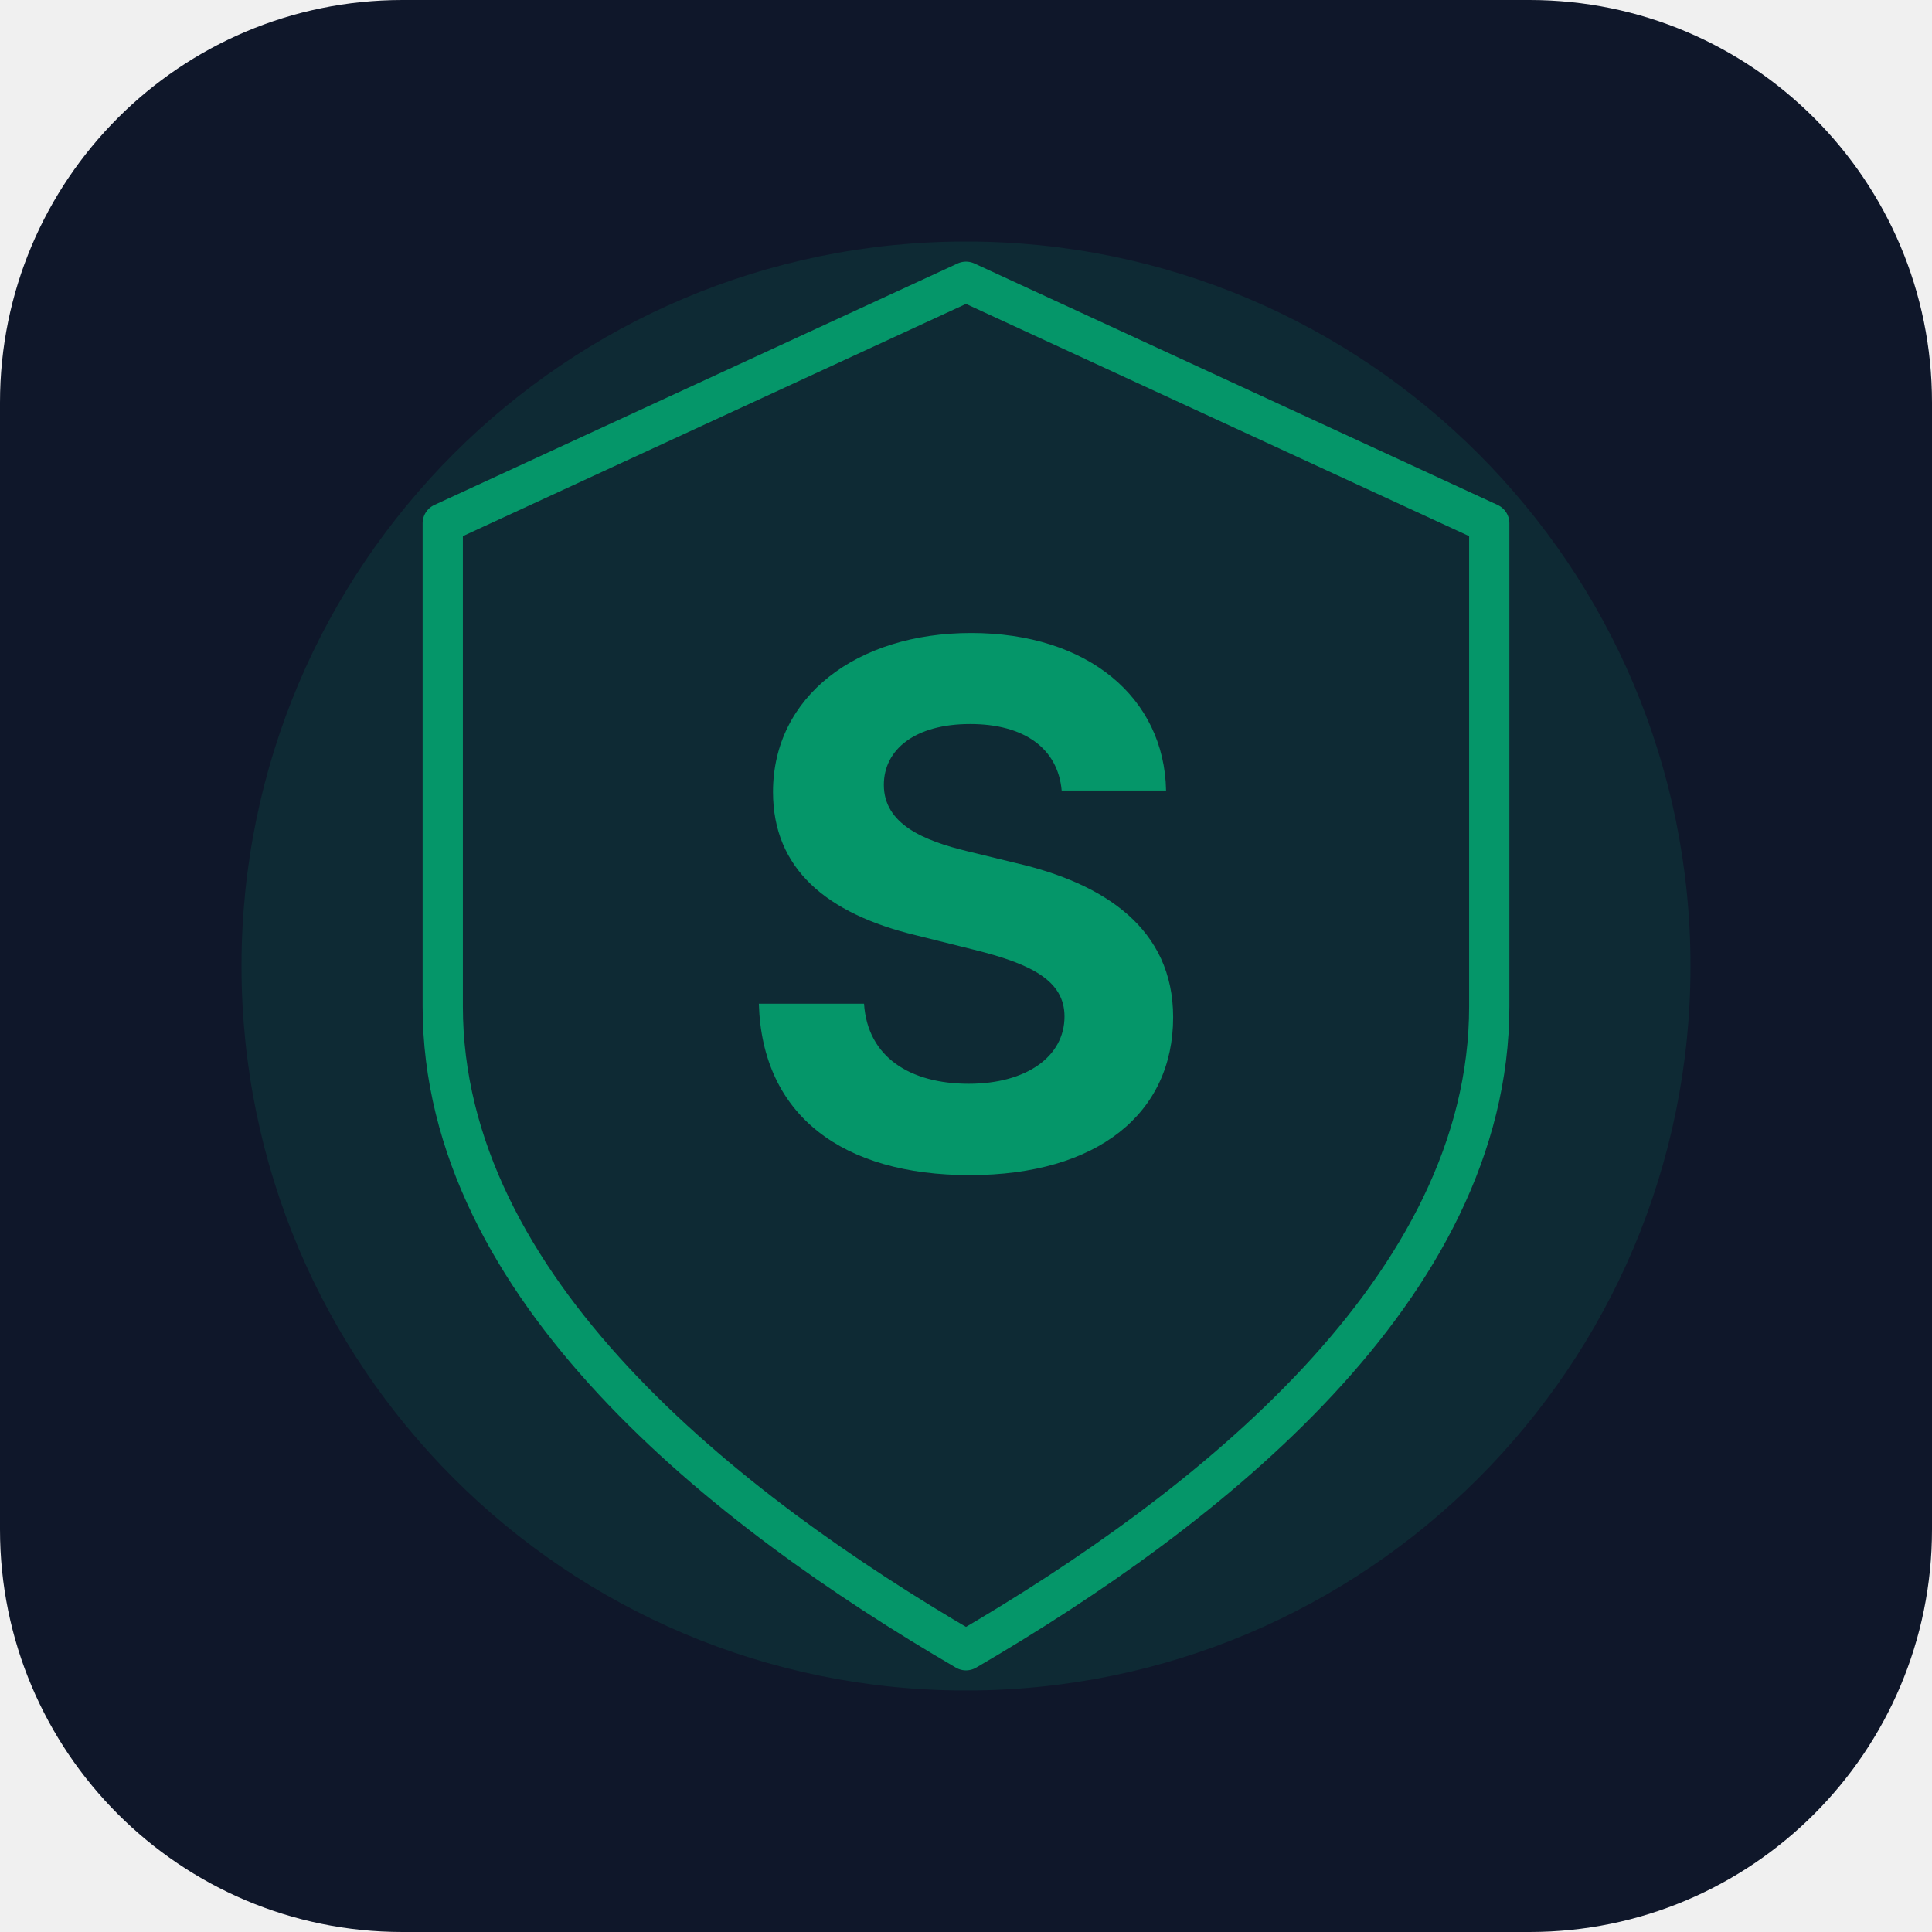
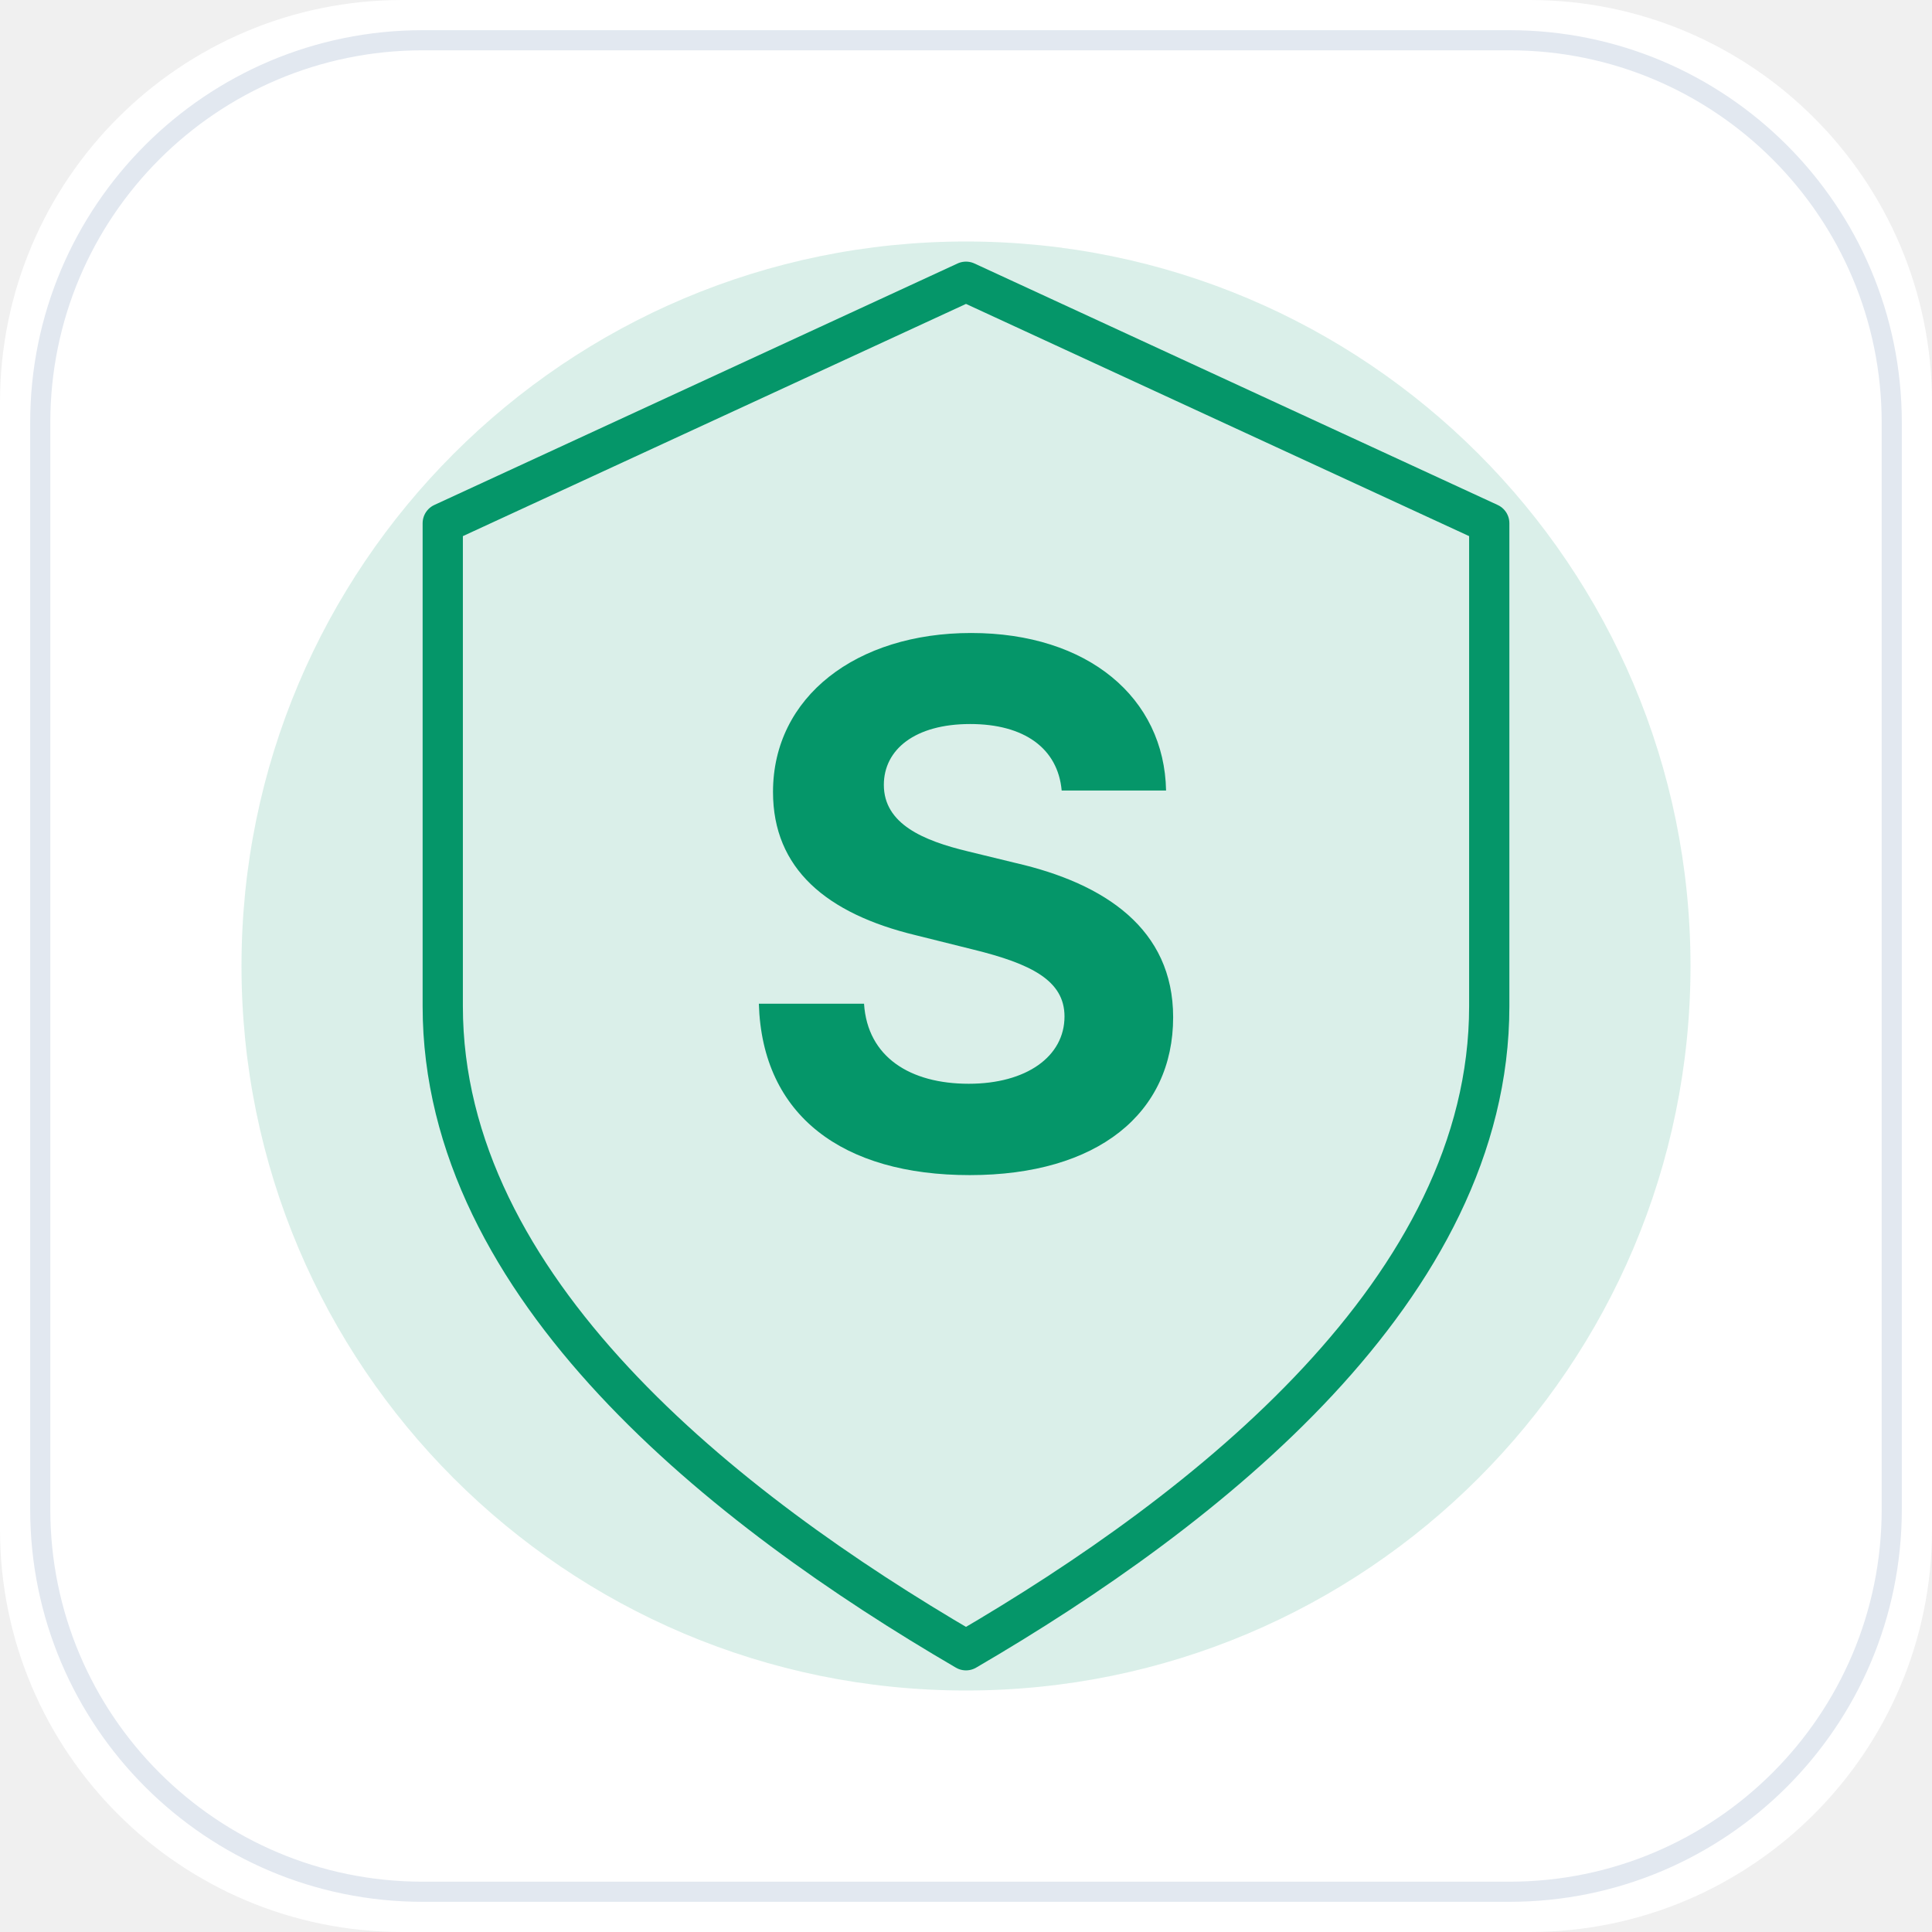
<svg xmlns="http://www.w3.org/2000/svg" viewBox="0 0 192 192" width="192" height="192">
-   <rect width="192" height="192" rx="40" fill="#0f172a" />
+   <rect width="192" height="192" rx="40" fill="#ffffff" />
+   <rect x="4" y="4" width="184" height="184" rx="38" fill="none" stroke="#e2e8f0" stroke-width="2" />
  <circle cx="96" cy="96" r="72" fill="#059669" opacity="0.15" />
  <path d="M96 28 L148 52 L148 100 C148 128 120 150 96 164 C72 150 44 128 44 100 L44 52 Z" fill="none" stroke="#059669" stroke-width="4" stroke-linejoin="round" />
  <text x="96" y="116" font-family="'Inter','Arial',sans-serif" font-weight="700" font-size="72" fill="#059669" text-anchor="middle">S</text>
</svg>
